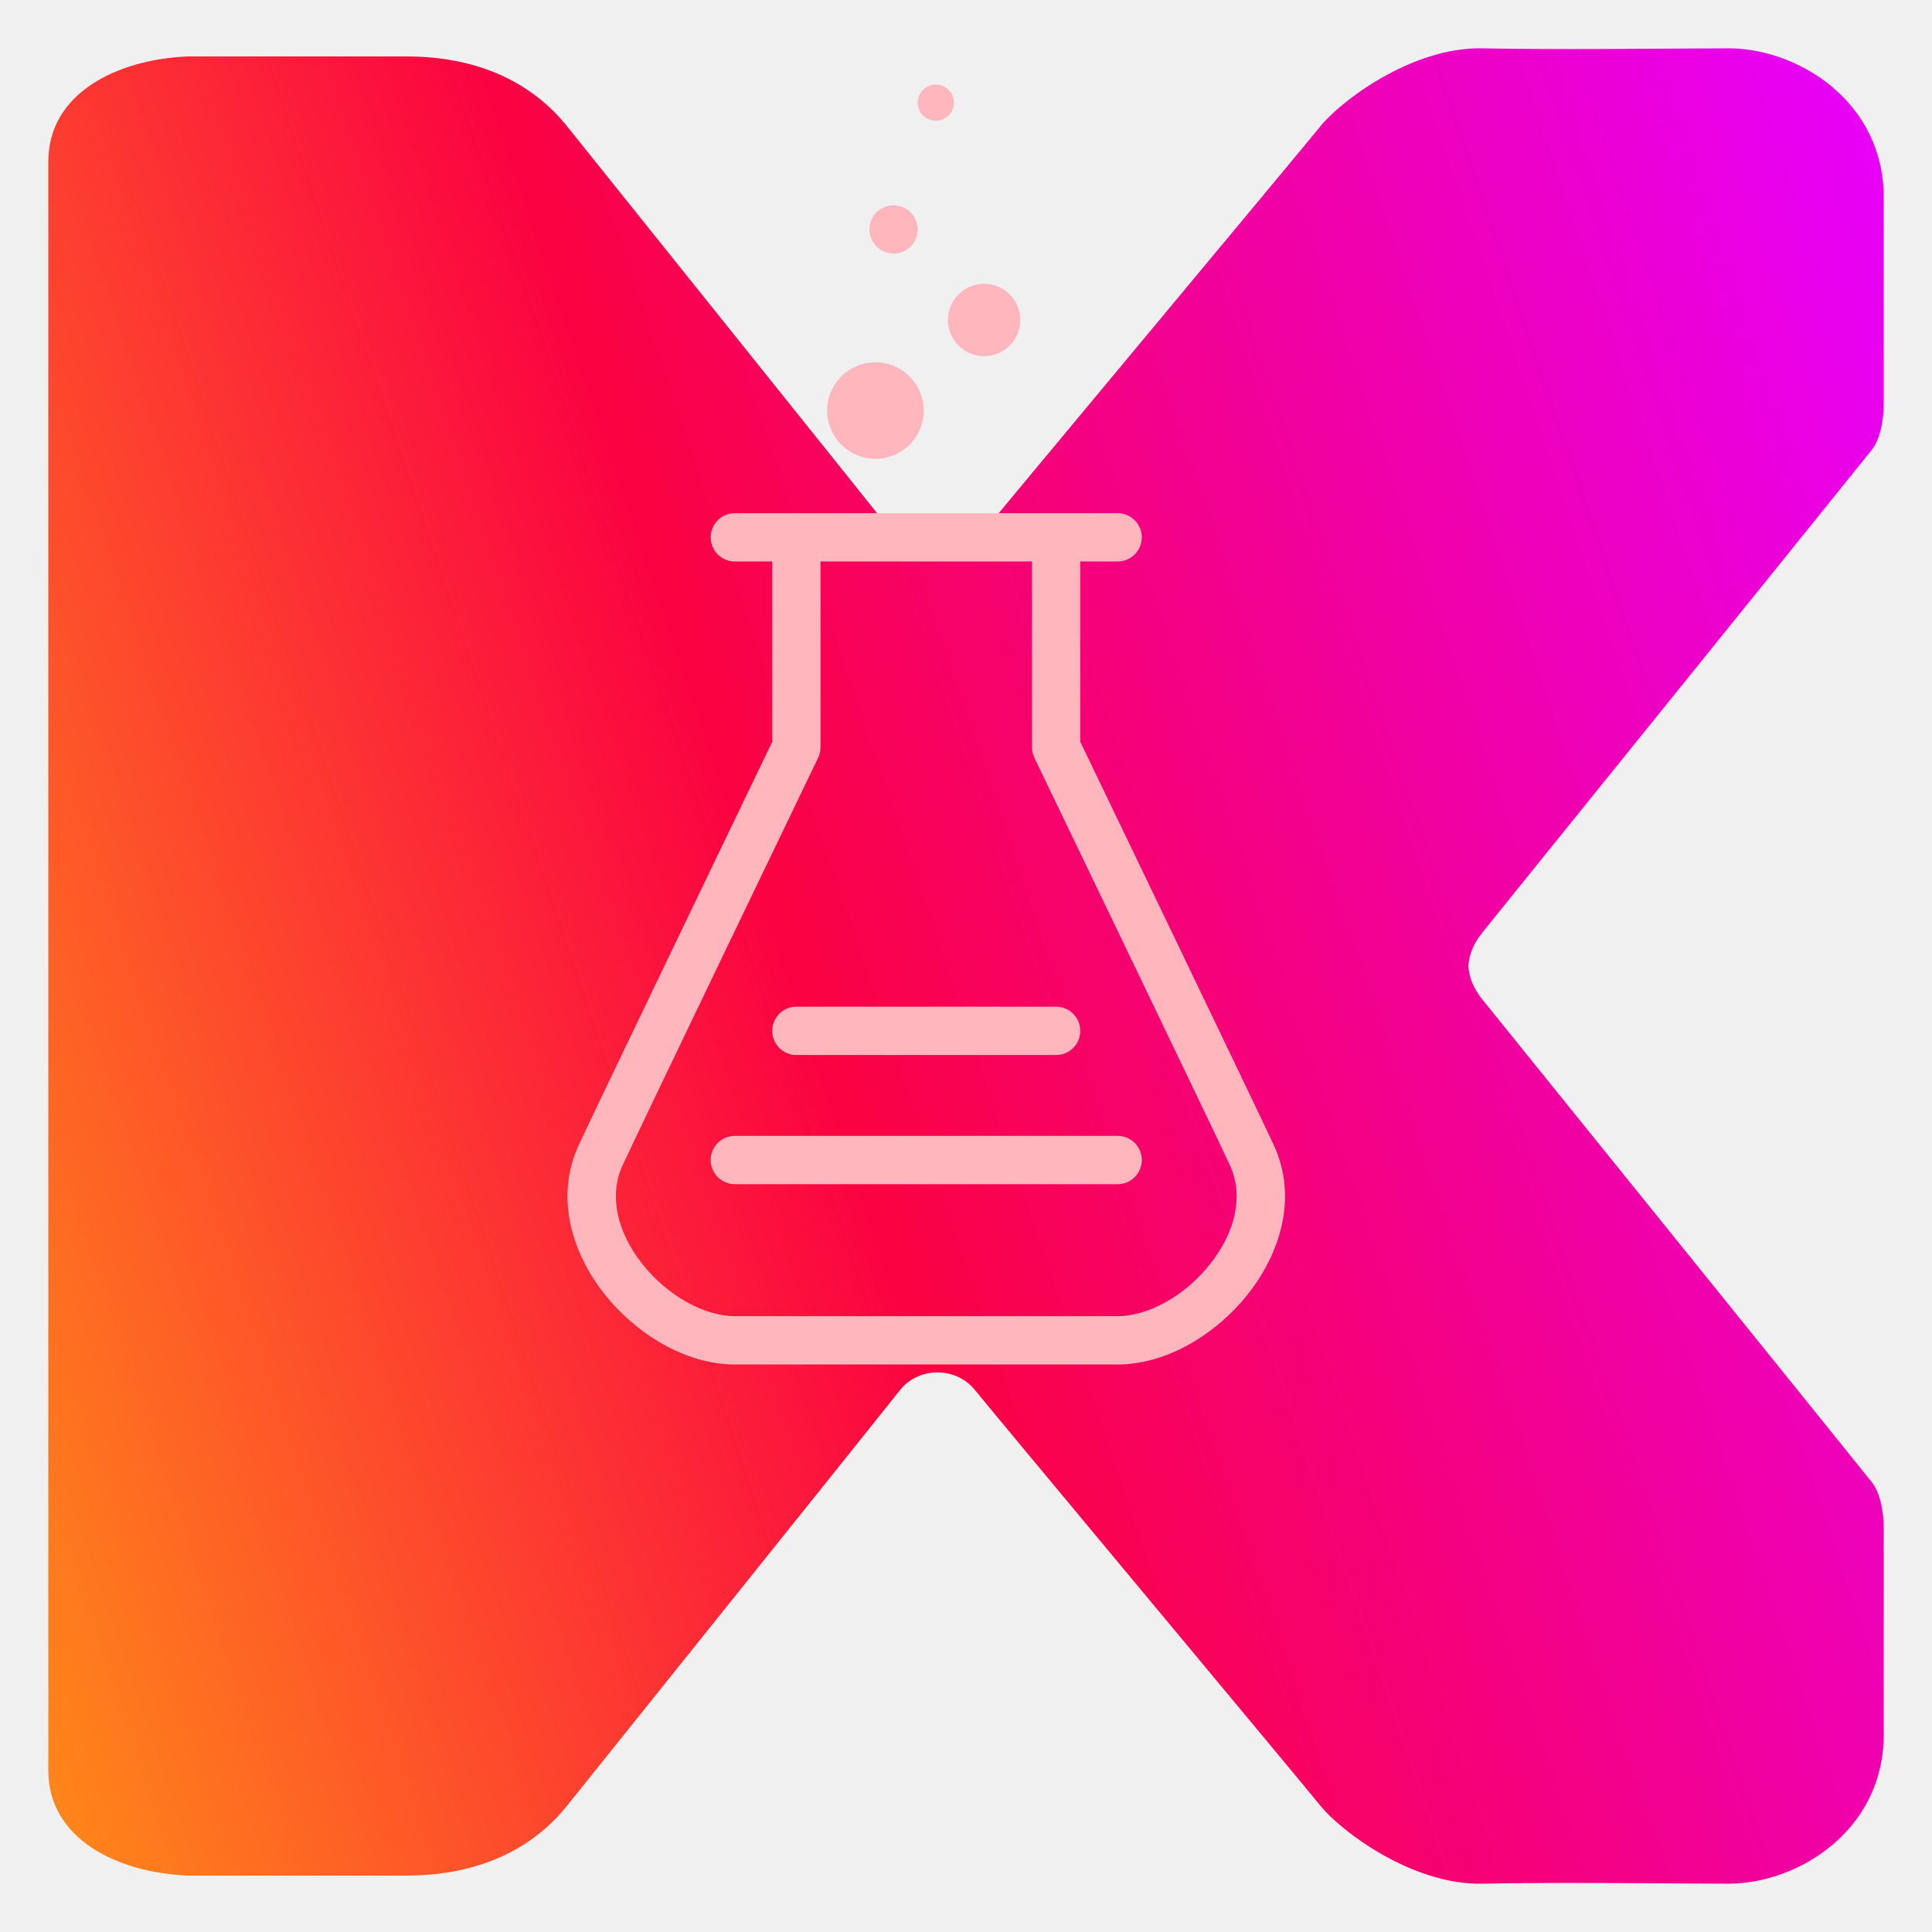
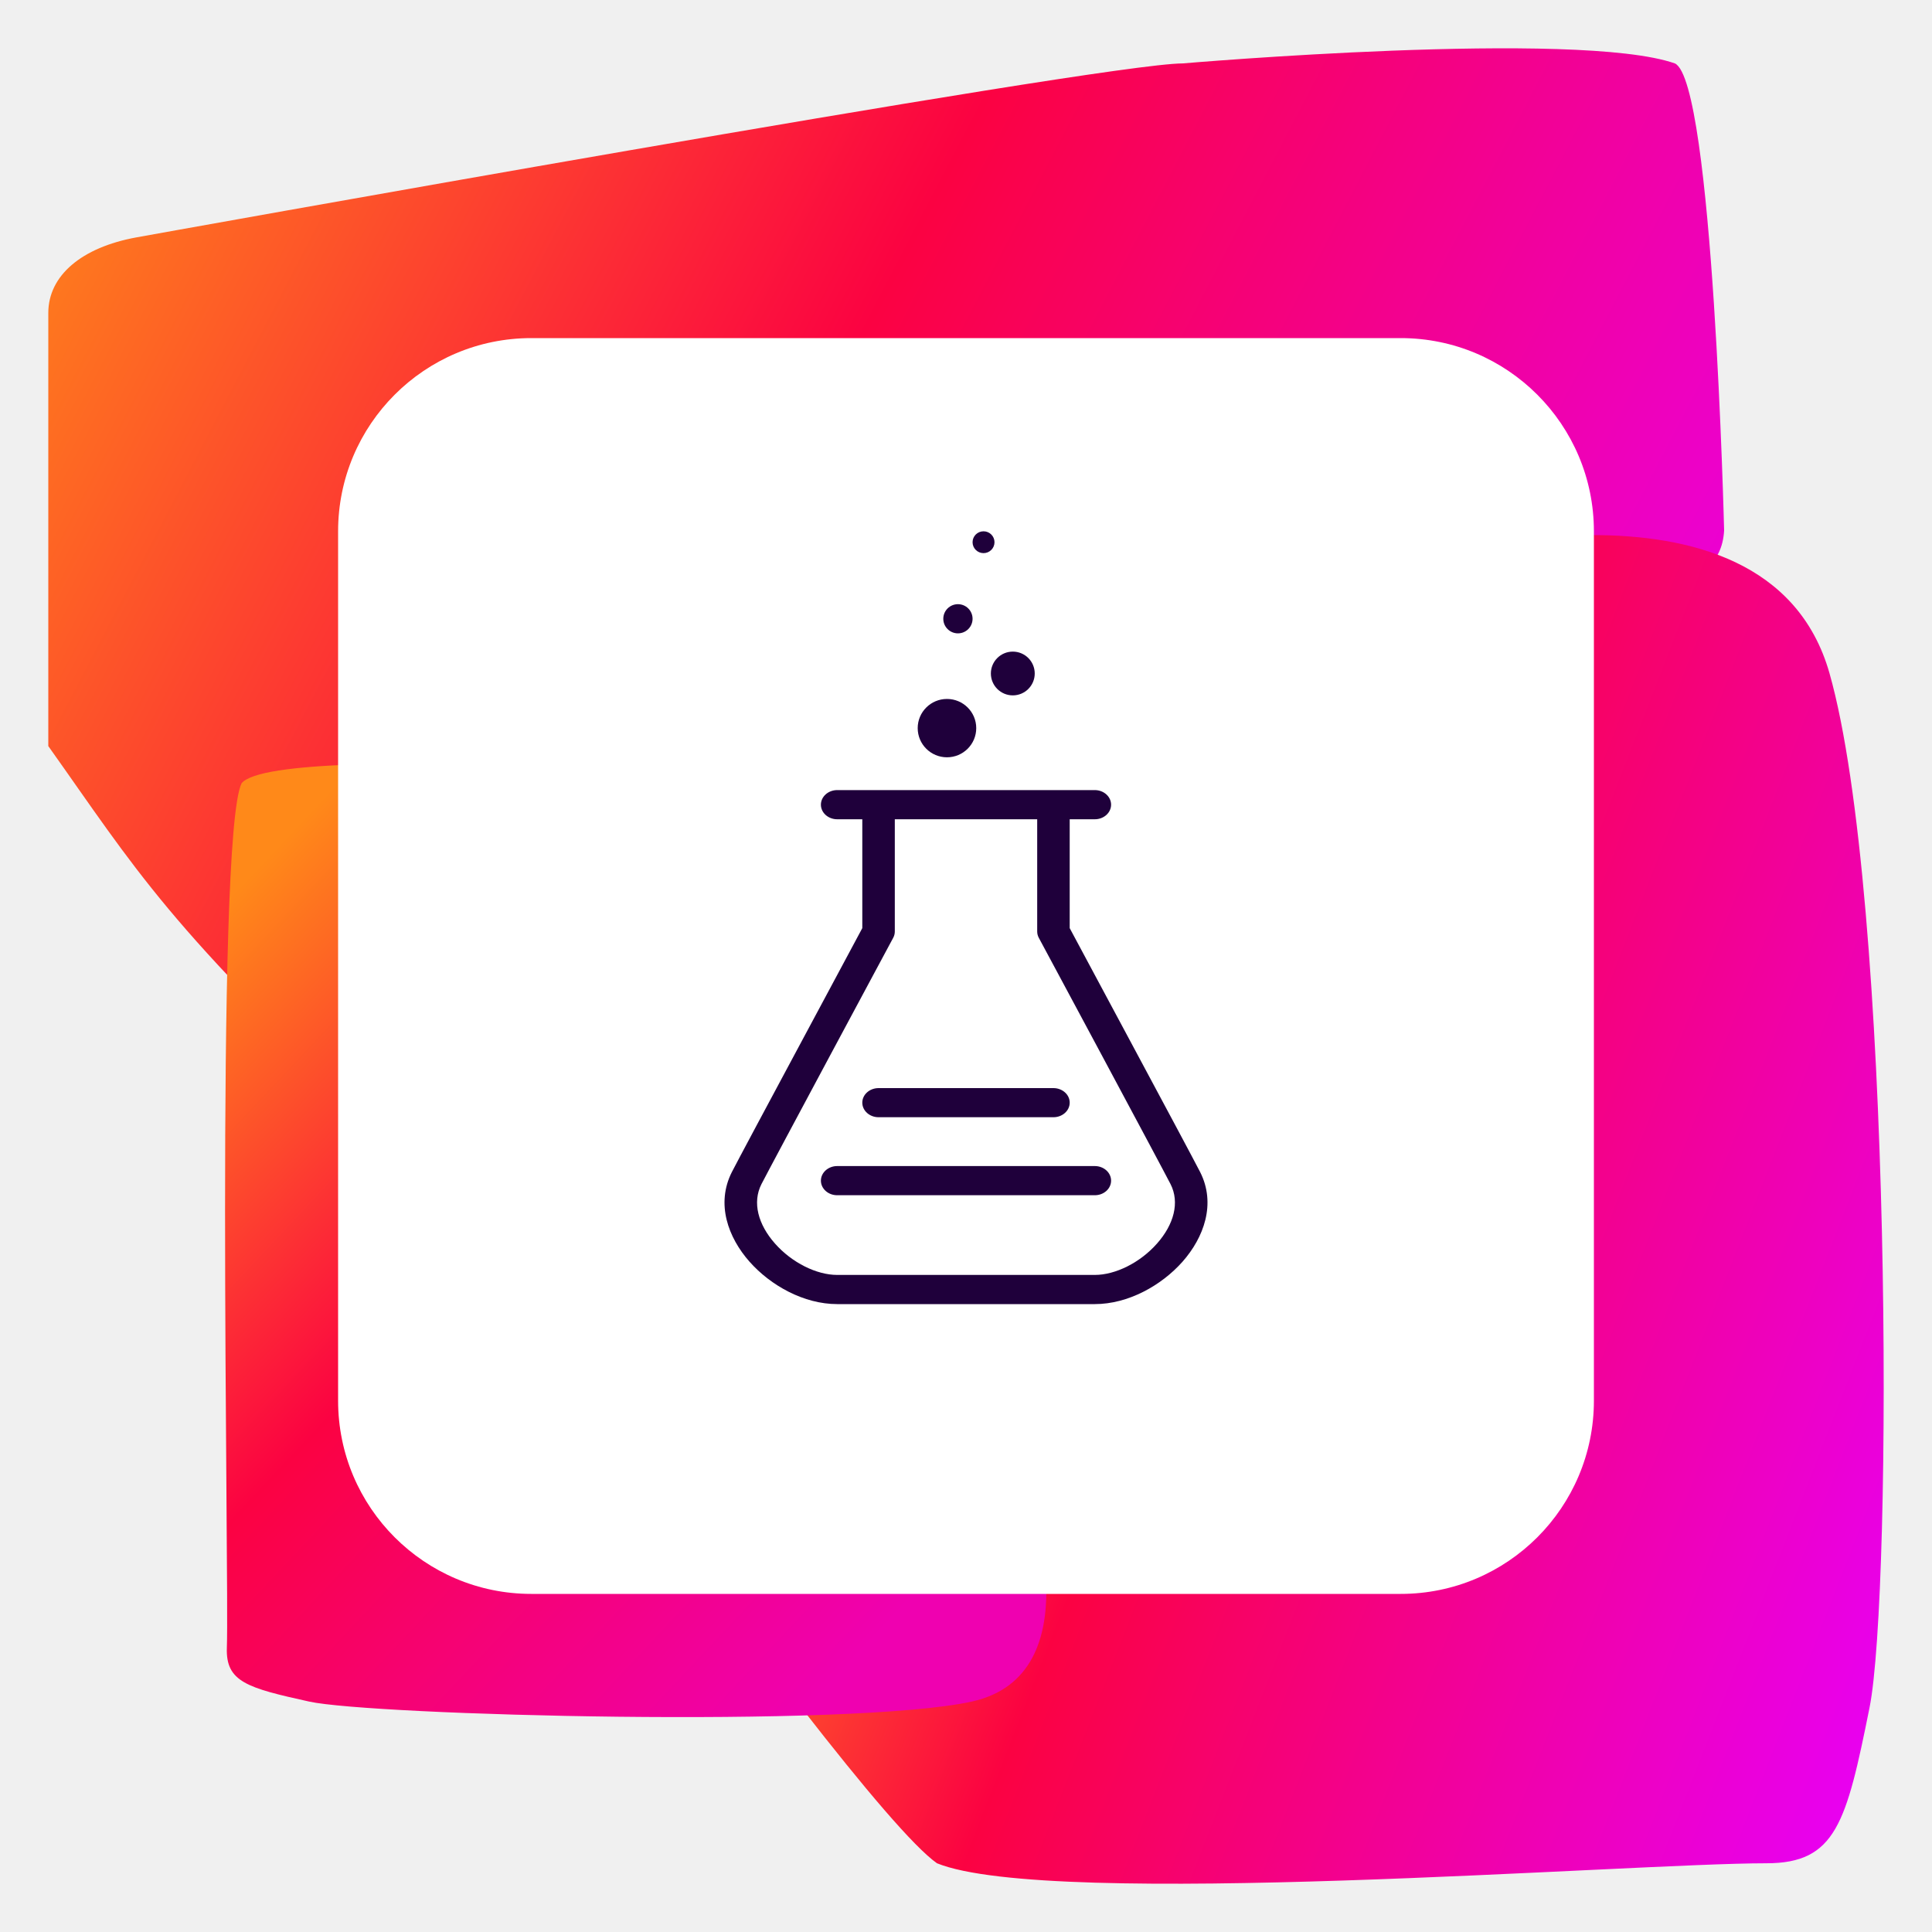
- <svg xmlns="http://www.w3.org/2000/svg" width="80" height="80" viewBox="0 0 80 80" fill="none">
-   <path d="M2 73.307C2 76.122 4.804 77.529 7.755 77.663H16.831C20.225 77.663 22.291 76.256 23.472 74.782C24.652 73.307 36.532 58.497 37.27 57.558C38.008 56.62 39.557 56.553 40.369 57.558C41.181 58.564 53.872 73.776 54.684 74.782C55.495 75.787 58.447 78.066 61.398 77.999C64.35 77.931 69.662 77.999 71.581 77.999C74.458 77.999 78 75.787 78 71.833V63.255C78 62.652 77.87 61.831 77.511 61.378C76.819 60.507 62.21 42.413 61.398 41.407C61.019 40.938 60.825 40.469 60.805 40C60.825 39.531 61.019 39.062 61.398 38.593C62.21 37.587 76.819 19.493 77.511 18.622C77.87 18.169 78 17.348 78 16.745V8.167C78 4.213 74.458 2.001 71.581 2.001C69.662 2.001 64.35 2.068 61.398 2.001C58.447 1.934 55.495 4.213 54.684 5.218C53.872 6.224 41.181 21.436 40.369 22.442C39.557 23.447 38.008 23.38 37.27 22.442C36.532 21.503 24.652 6.693 23.472 5.218C22.291 3.744 20.225 2.337 16.831 2.337H7.755C4.804 2.471 2 3.878 2 6.693V39.933V40V40.067V73.307Z" fill="url(#paint0_linear_2740_53)" />
-   <path fill-rule="evenodd" clip-rule="evenodd" d="M29.428 22.25C29.428 21.698 29.876 21.25 30.428 21.25H46.279C46.832 21.25 47.279 21.698 47.279 22.25C47.279 22.802 46.832 23.25 46.279 23.25H44.732V30.716L45.821 32.979C46.538 34.467 47.499 36.465 48.478 38.502C50.431 42.565 52.467 46.808 52.756 47.442C53.751 49.624 52.984 51.935 51.672 53.59C50.367 55.235 48.32 56.5 46.279 56.5H30.428C28.388 56.5 26.341 55.235 25.035 53.59C23.723 51.935 22.957 49.624 23.952 47.442C24.241 46.808 26.276 42.565 28.23 38.502C29.209 36.465 30.17 34.467 30.887 32.979L31.976 30.716V23.25H30.428C29.876 23.25 29.428 22.802 29.428 22.25ZM33.976 23.25V30.945C33.976 31.095 33.942 31.243 33.877 31.379L32.689 33.846C31.972 35.334 31.011 37.332 30.032 39.368C28.07 43.45 26.049 47.662 25.772 48.271C25.199 49.528 25.565 51.039 26.602 52.346C27.647 53.663 29.167 54.5 30.428 54.5H46.279C47.541 54.5 49.061 53.663 50.105 52.346C51.143 51.039 51.509 49.528 50.936 48.271C50.659 47.662 48.638 43.45 46.675 39.368C45.697 37.332 44.736 35.334 44.019 33.846L42.831 31.379C42.766 31.244 42.732 31.095 42.732 30.945V23.25H33.976ZM31.976 42.685C31.976 42.133 32.424 41.685 32.976 41.685H43.732C44.284 41.685 44.732 42.133 44.732 42.685C44.732 43.237 44.284 43.685 43.732 43.685H32.976C32.424 43.685 31.976 43.237 31.976 42.685ZM29.428 48.034C29.428 47.482 29.876 47.034 30.428 47.034H46.279C46.832 47.034 47.279 47.482 47.279 48.034C47.279 48.586 46.832 49.034 46.279 49.034H30.428C29.876 49.034 29.428 48.586 29.428 48.034Z" fill="#FFB7BD" />
-   <circle cx="36.25" cy="17" r="2" fill="#FFB7BD" />
-   <circle cx="40.75" cy="13.25" r="1.5" fill="#FFB7BD" />
-   <circle cx="37" cy="9.5" r="1" fill="#FFB7BD" />
-   <circle cx="38.75" cy="4.25" r="0.75" fill="#FFB7BD" />
+ <svg xmlns="http://www.w3.org/2000/svg" width="40" height="40" viewBox="0 0 40 40" fill="none">
+   <path d="M1 6.479V15.447C2.817 18.003 3.466 19.204 8.052 23.47L25.571 10.984C28.317 10.116 35.53 13.813 35.696 10.984C35.696 10.984 35.472 1.686 34.677 1.313C32.667 0.609 24.487 1.313 24.487 1.313C22.804 1.313 2.817 4.916 2.817 4.916C1.692 5.123 1 5.703 1 6.479Z" fill="url(#paint0_linear_2837_44)" />
+   <path d="M37.878 13.94C36.571 9.33 28.943 11.675 28.943 11.675L6.782 21.825C6.782 21.825 17.481 37.225 19.399 38.577C21.752 39.53 33.738 38.577 36.571 38.577C38.009 38.577 38.227 37.742 38.706 35.358C39.186 32.974 39.186 18.549 37.878 13.94Z" fill="url(#paint1_linear_2837_44)" />
+   <path d="M20.12 35.229C22.636 34.676 21.318 30.962 21.318 30.962L17.765 16.216C17.765 16.216 5.768 15.298 5.002 16.216C4.444 17.358 4.749 32.716 4.697 34.113C4.671 34.822 5.119 34.946 6.399 35.229C7.679 35.513 17.604 35.782 20.12 35.229Z" fill="url(#paint2_linear_2837_44)" />
+   <rect x="7" y="7" width="26" height="26" rx="4" fill="white" />
+   <path fill-rule="evenodd" clip-rule="evenodd" d="M16.996 16.66C16.996 16.494 17.147 16.358 17.333 16.358H22.667C22.853 16.358 23.004 16.494 23.004 16.66C23.004 16.827 22.853 16.962 22.667 16.962H22.147V19.216L22.513 19.899C22.754 20.349 23.078 20.952 23.407 21.567C24.065 22.793 24.75 24.074 24.847 24.265C25.182 24.924 24.924 25.622 24.483 26.122C24.043 26.618 23.354 27 22.667 27H17.333C16.646 27 15.957 26.618 15.518 26.122C15.076 25.622 14.818 24.924 15.153 24.265C15.25 24.074 15.935 22.793 16.593 21.567C16.922 20.952 17.246 20.349 17.487 19.899L17.853 19.216V16.962H17.333C17.147 16.962 16.996 16.827 16.996 16.66ZM18.526 16.962V19.285C18.526 19.331 18.515 19.375 18.493 19.416L18.093 20.161C17.852 20.61 17.529 21.213 17.199 21.828C16.539 23.06 15.859 24.332 15.765 24.516C15.572 24.895 15.696 25.352 16.045 25.746C16.396 26.144 16.908 26.396 17.333 26.396H22.667C23.092 26.396 23.604 26.144 23.955 25.746C24.304 25.352 24.428 24.895 24.235 24.516C24.141 24.332 23.461 23.06 22.801 21.828C22.471 21.213 22.148 20.61 21.907 20.161L21.507 19.416C21.485 19.375 21.474 19.331 21.474 19.285V16.962H18.526ZM17.853 22.829C17.853 22.663 18.004 22.528 18.19 22.528H21.81C21.996 22.528 22.147 22.663 22.147 22.829C22.147 22.996 21.996 23.131 21.81 23.131H18.19C18.004 23.131 17.853 22.996 17.853 22.829ZM16.996 24.444C16.996 24.278 17.147 24.142 17.333 24.142H22.667C22.853 24.142 23.004 24.278 23.004 24.444C23.004 24.611 22.853 24.746 22.667 24.746H17.333C17.147 24.746 16.996 24.611 16.996 24.444Z" fill="#1F003B" />
+   <ellipse cx="19.606" cy="15.075" rx="0.606" ry="0.604" fill="#1F003B" />
+   <ellipse cx="20.969" cy="13.944" rx="0.454" ry="0.453" fill="#1F003B" />
+   <ellipse cx="19.833" cy="12.811" rx="0.303" ry="0.302" fill="#1F003B" />
+   <ellipse cx="20.363" cy="11.226" rx="0.227" ry="0.226" fill="#1F003B" />
  <defs>
-     <linearGradient id="paint0_linear_2740_53" x1="78" y1="2" x2="-13.261" y2="32.84" gradientUnits="userSpaceOnUse">
+     <linearGradient id="paint0_linear_2837_44" x1="35.696" y1="23.47" x2="-0.79" y2="4.431" gradientUnits="userSpaceOnUse">
      <stop stop-color="#E700FE" />
+       <stop offset="0.57" stop-color="#FB0242" />
+       <stop offset="1" stop-color="#FF8919" />
+     </linearGradient>
+     <linearGradient id="paint1_linear_2837_44" x1="39" y1="39" x2="1.584" y2="24.411" gradientUnits="userSpaceOnUse">
+       <stop stop-color="#E700FE" />
+       <stop offset="0.445" stop-color="#FB0242" />
+       <stop offset="0.67" stop-color="#FF8919" />
+     </linearGradient>
+     <linearGradient id="paint2_linear_2837_44" x1="17.232" y1="35.448" x2="2.182" y2="21.311" gradientUnits="userSpaceOnUse">
+       <stop offset="0.02" stop-color="#EF01B0" />
      <stop offset="0.57" stop-color="#FB0242" />
      <stop offset="1" stop-color="#FF8919" />
    </linearGradient>
  </defs>
</svg>
